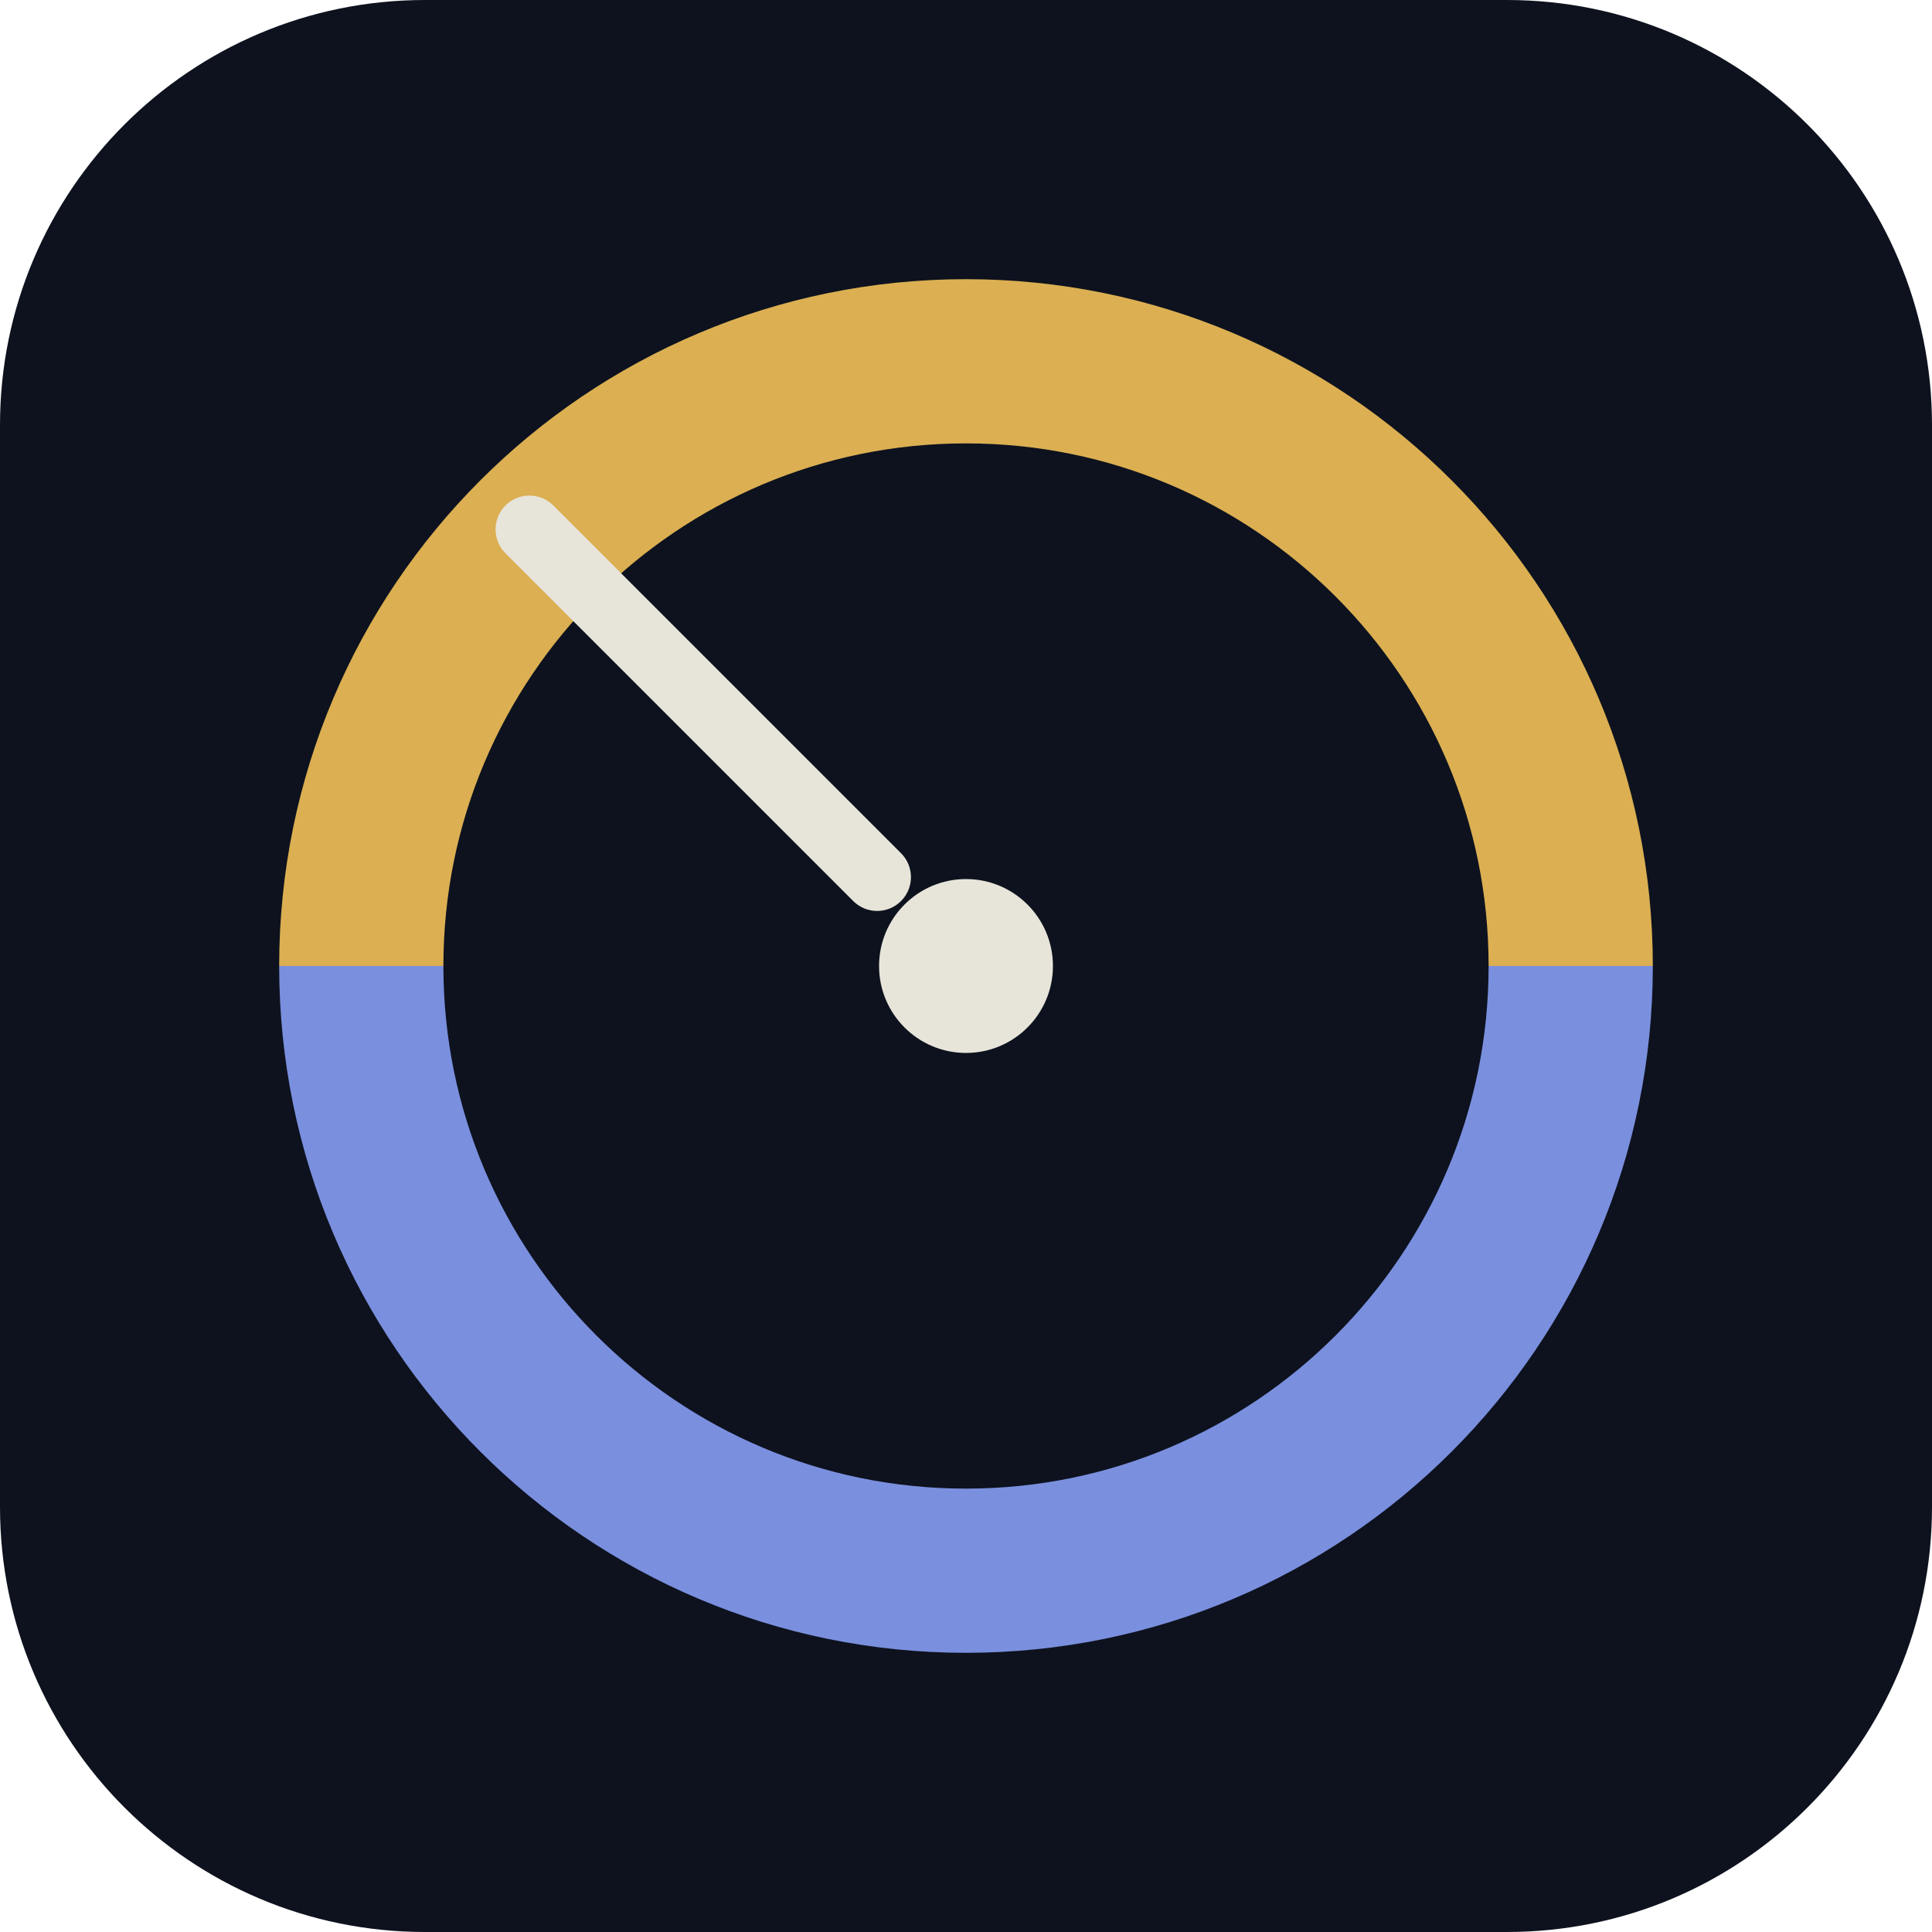
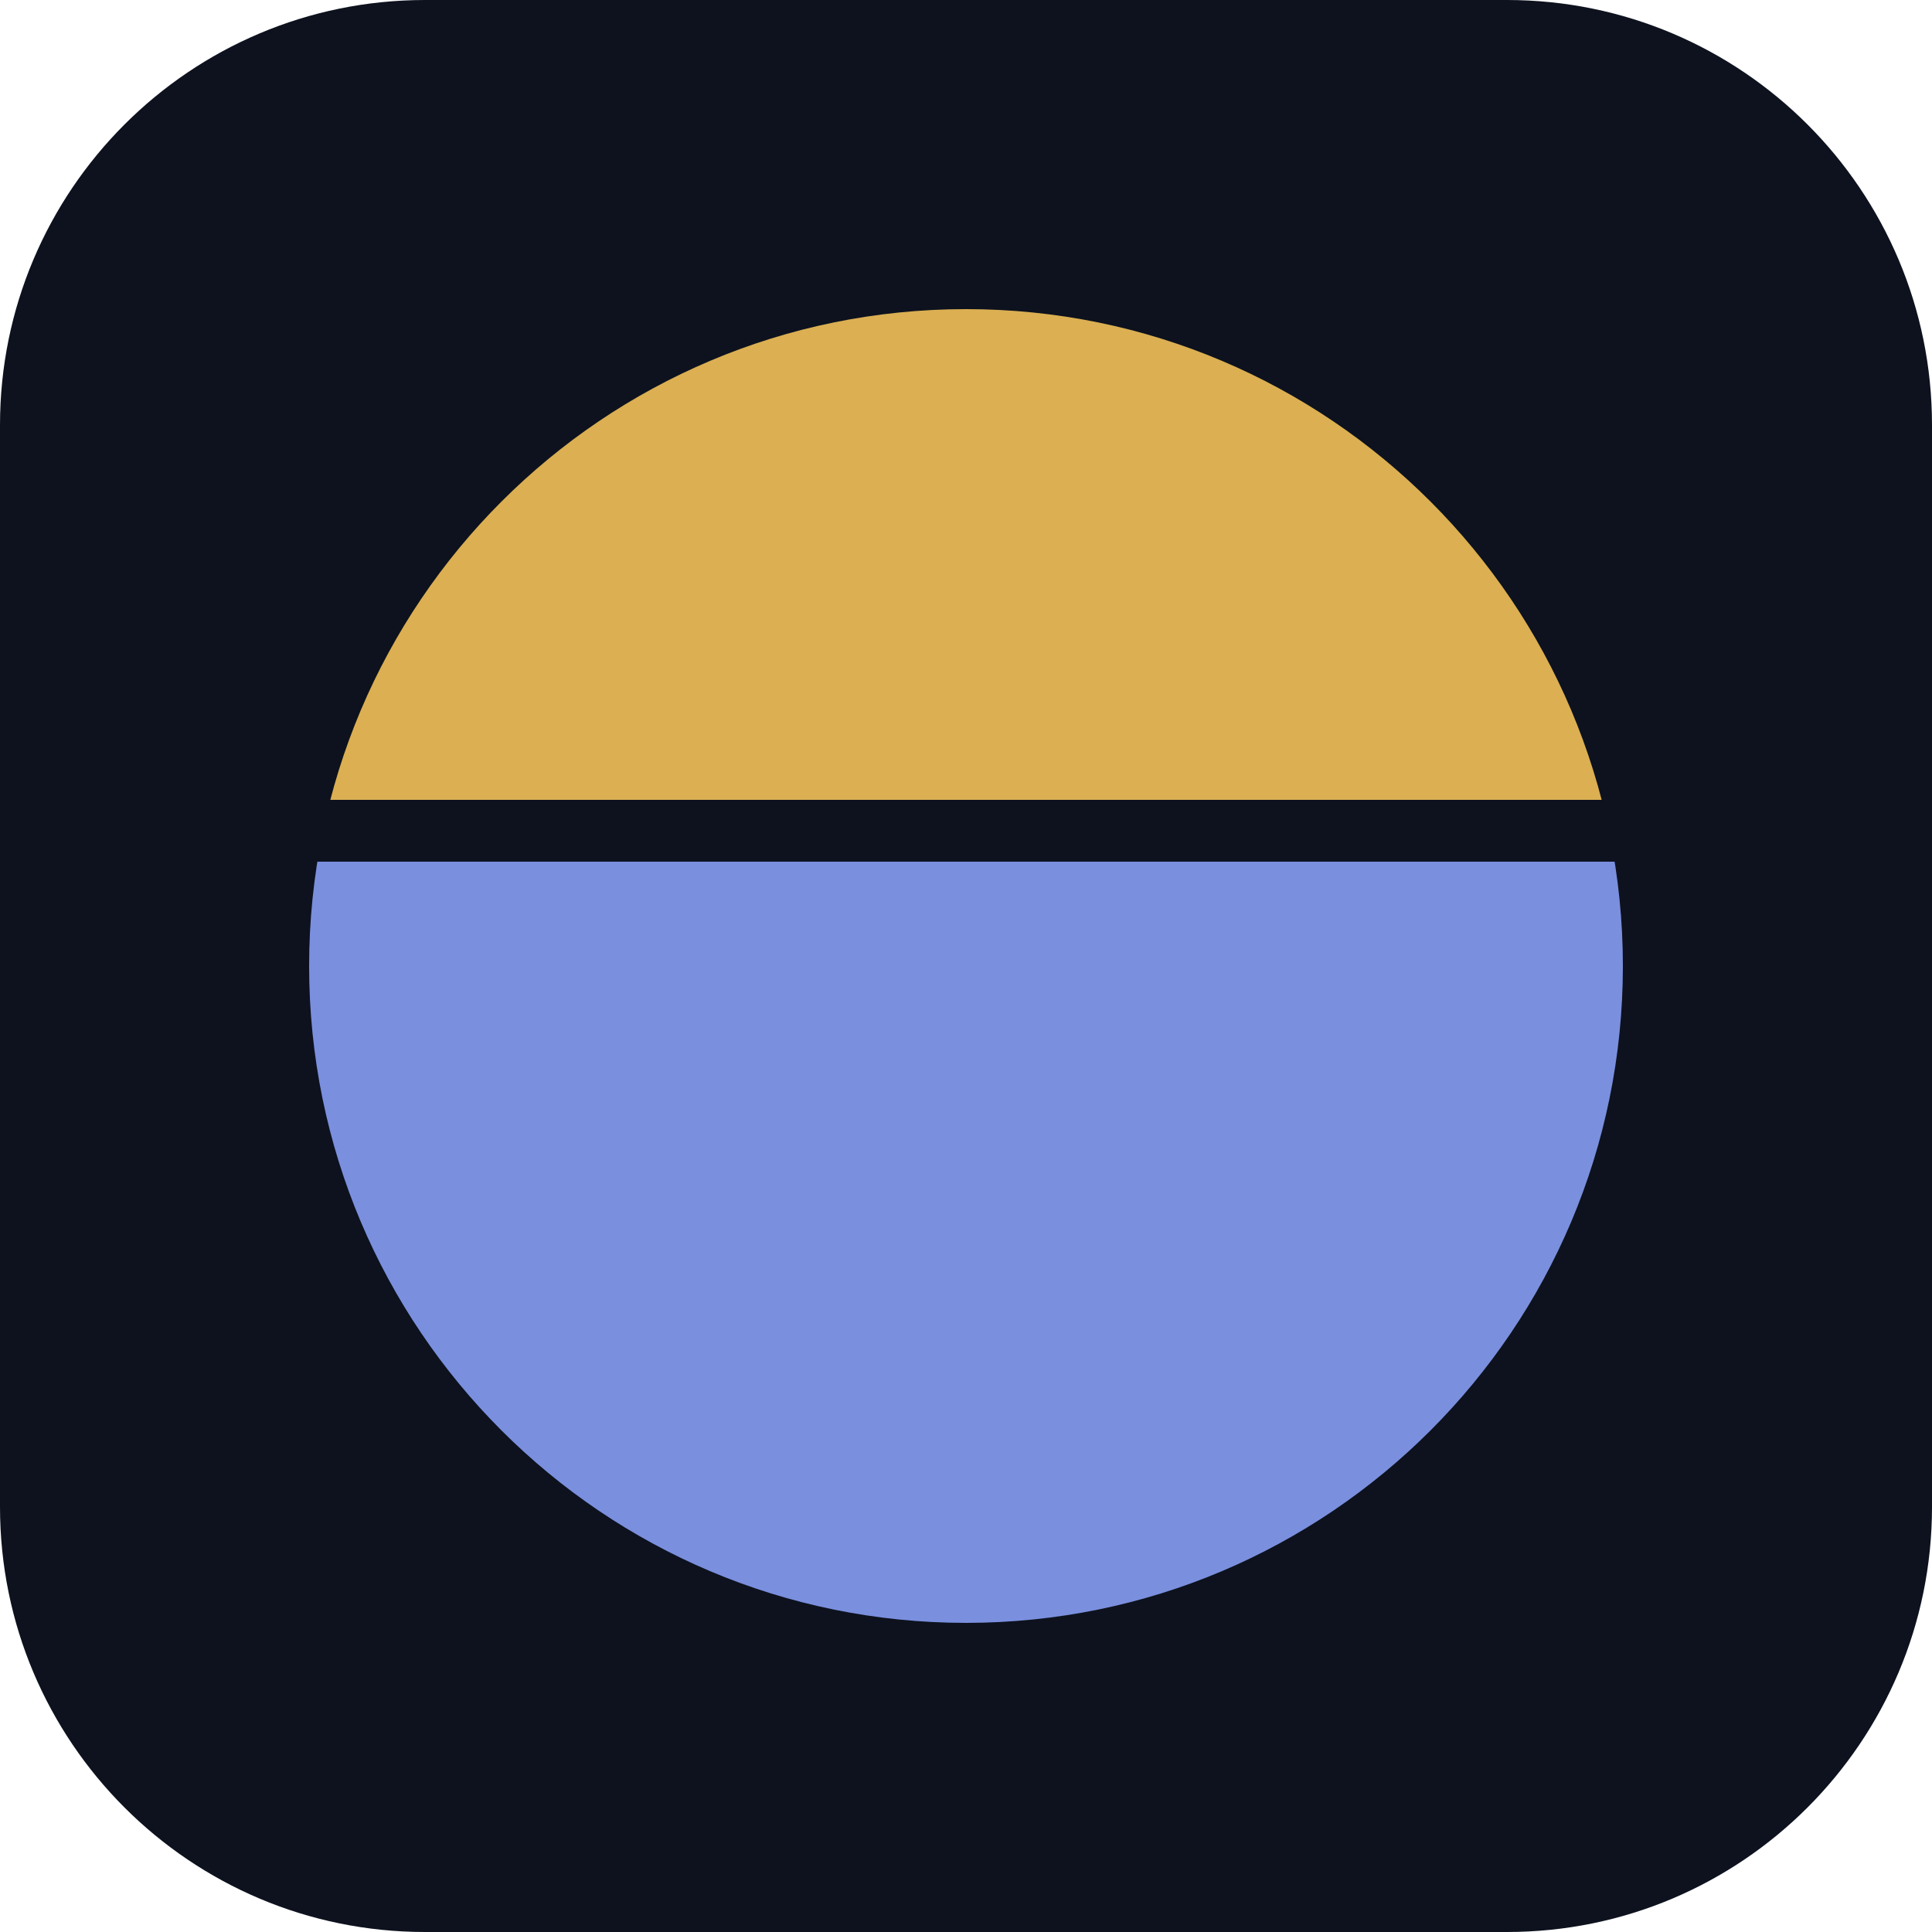
<svg xmlns="http://www.w3.org/2000/svg" viewBox="0 0 100 100">
  <rect width="100" height="100" rx="22" fill="#0D121E" />
-   <path d="M18.7 50A31.3 31.3 0 0 1 81.3 50" fill="none" stroke="#DBAF52" stroke-width="8.5" />
-   <path d="M81.3 50A31.3 31.3 0 0 1 18.7 50" fill="none" stroke="#7A8FDE" stroke-width="8.5" />
-   <line x1="45.4" y1="45.4" x2="27.4" y2="27.4" stroke="#E7E4DA" stroke-width="3.5" stroke-linecap="round" />
-   <circle cx="50" cy="50" r="4.5" fill="#E7E4DA" />
+   <clipPath id="d">
+     <circle cx="50" cy="50" r="34" />
+   </clipPath>
+   <g clip-path="url(#d)">
+     <rect width="100" height="43" fill="#DBAF52" />
+     <rect y="43" width="100" height="57" fill="#7A8FDE" />
+   </g>
+   <line x1="6" y1="43" x2="94" y2="43" stroke="#0D121E" stroke-width="3.2" />
</svg>
